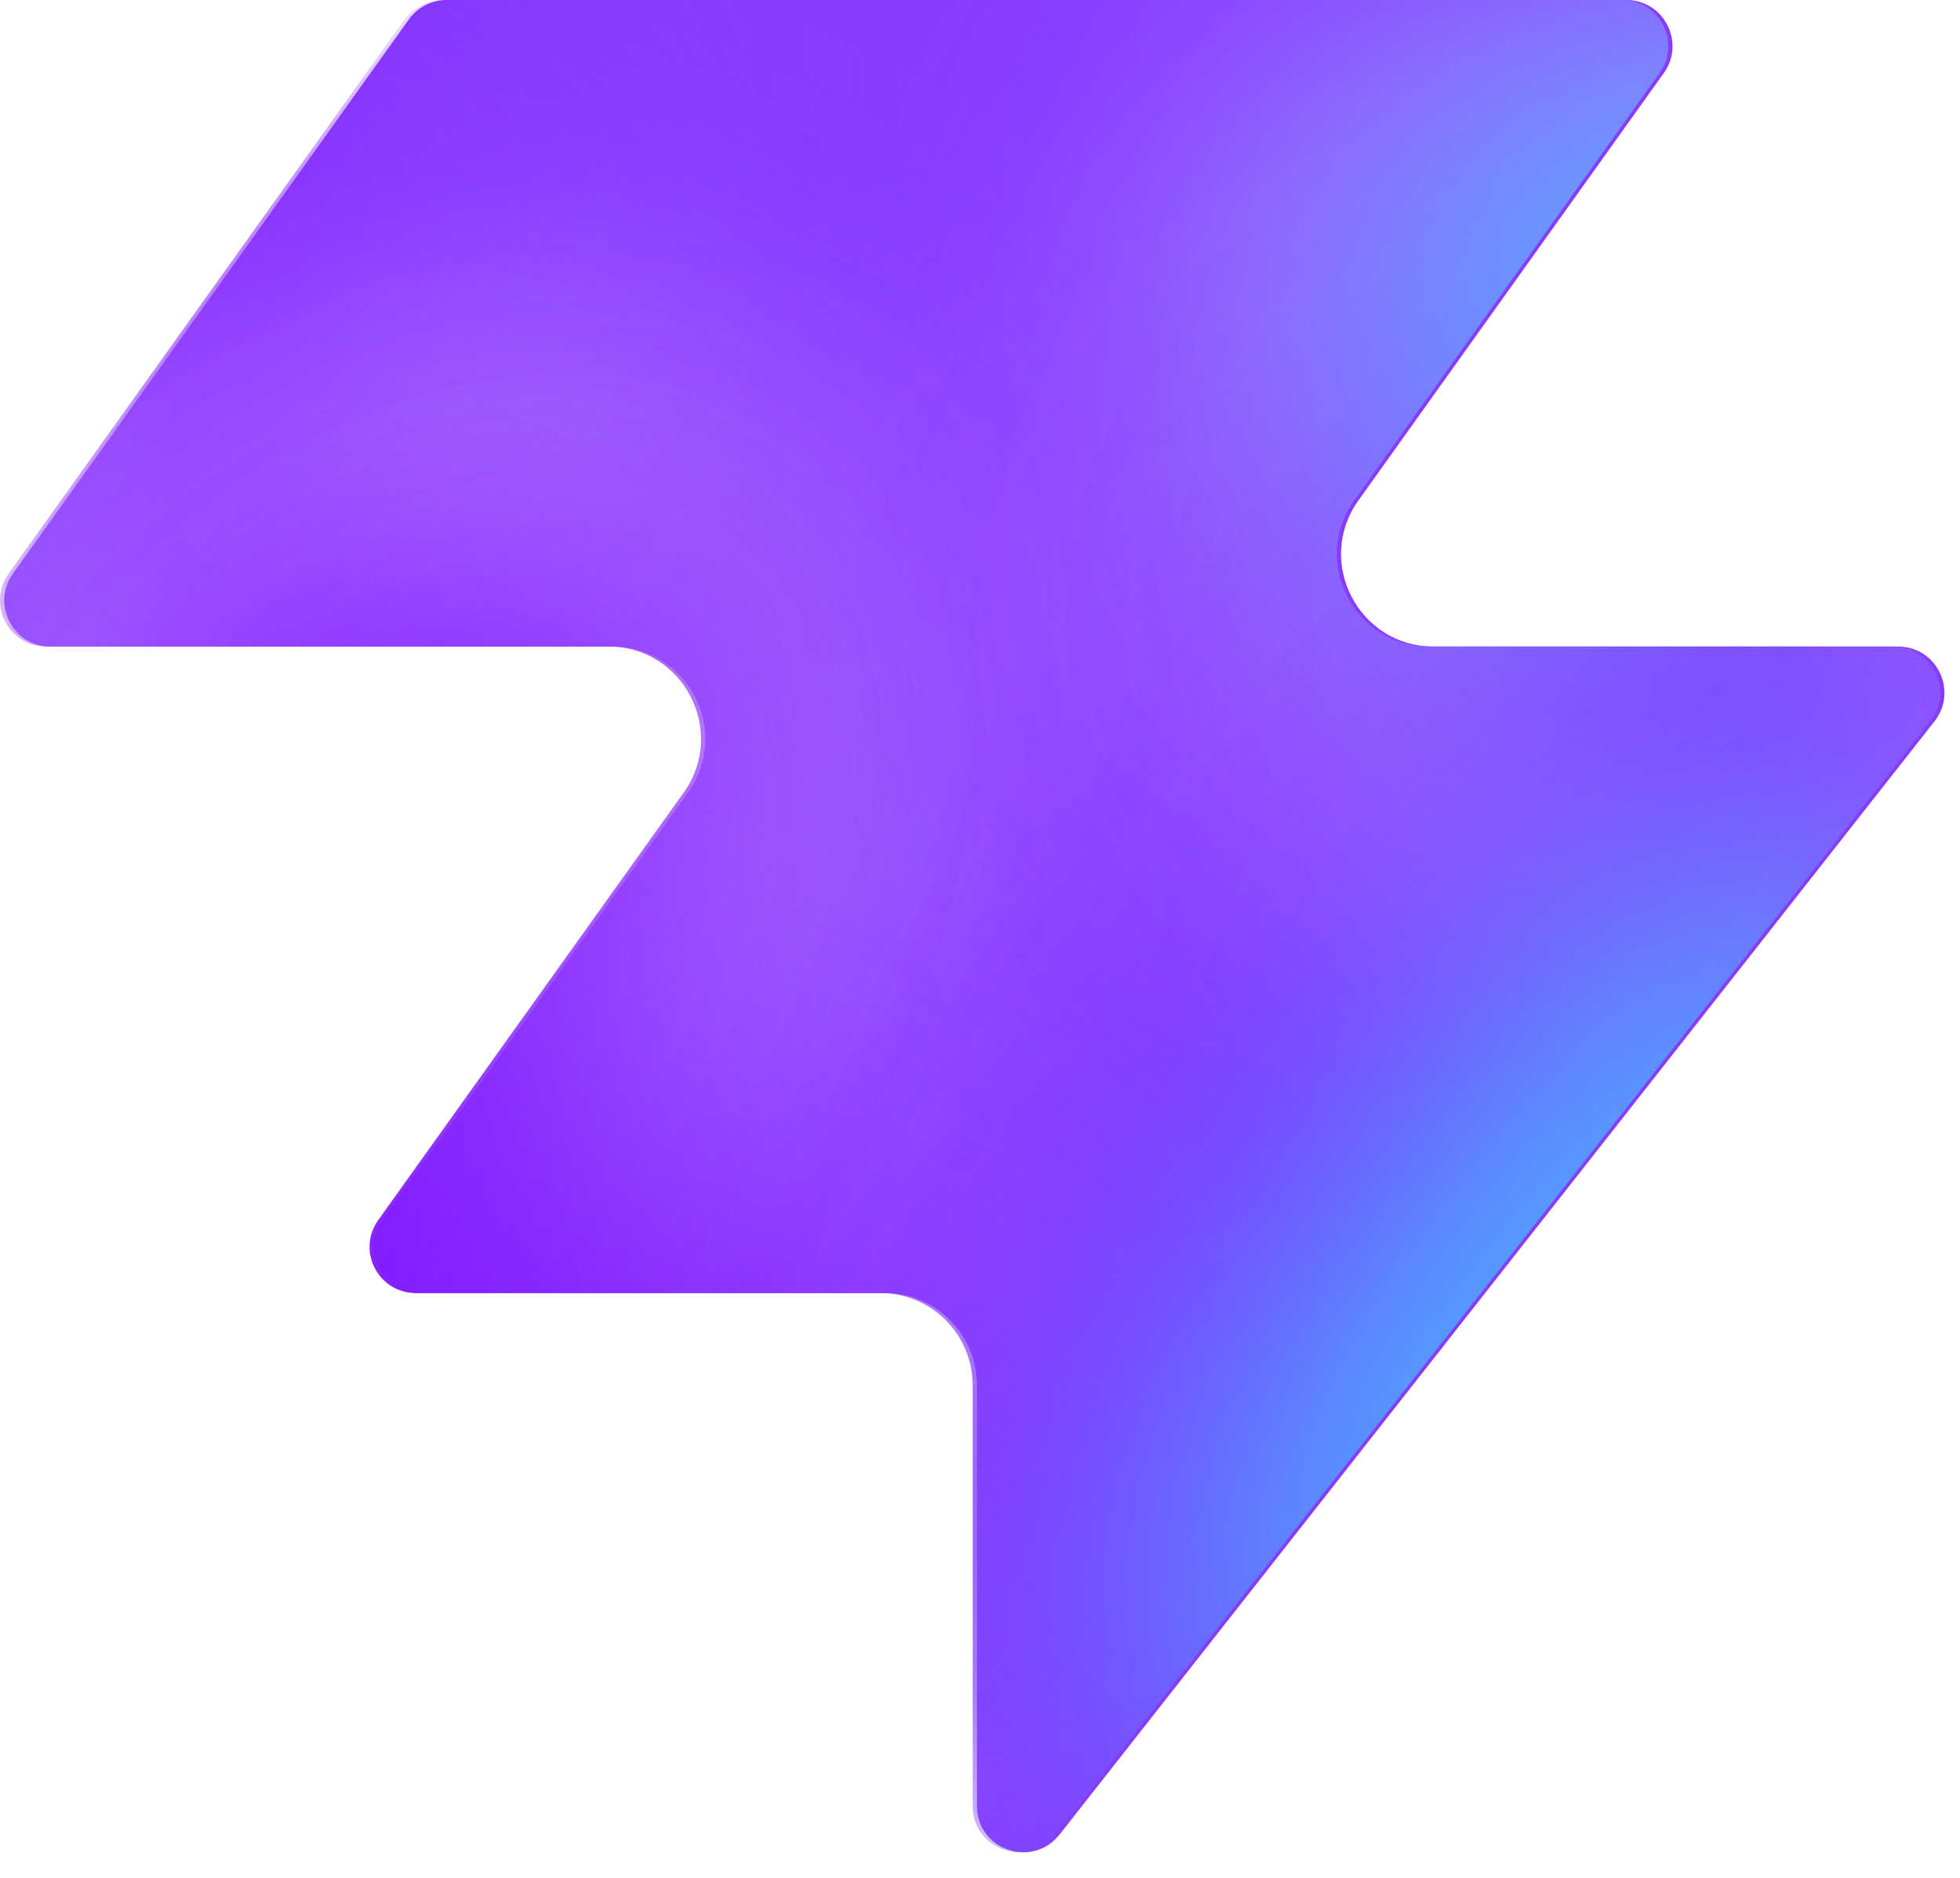
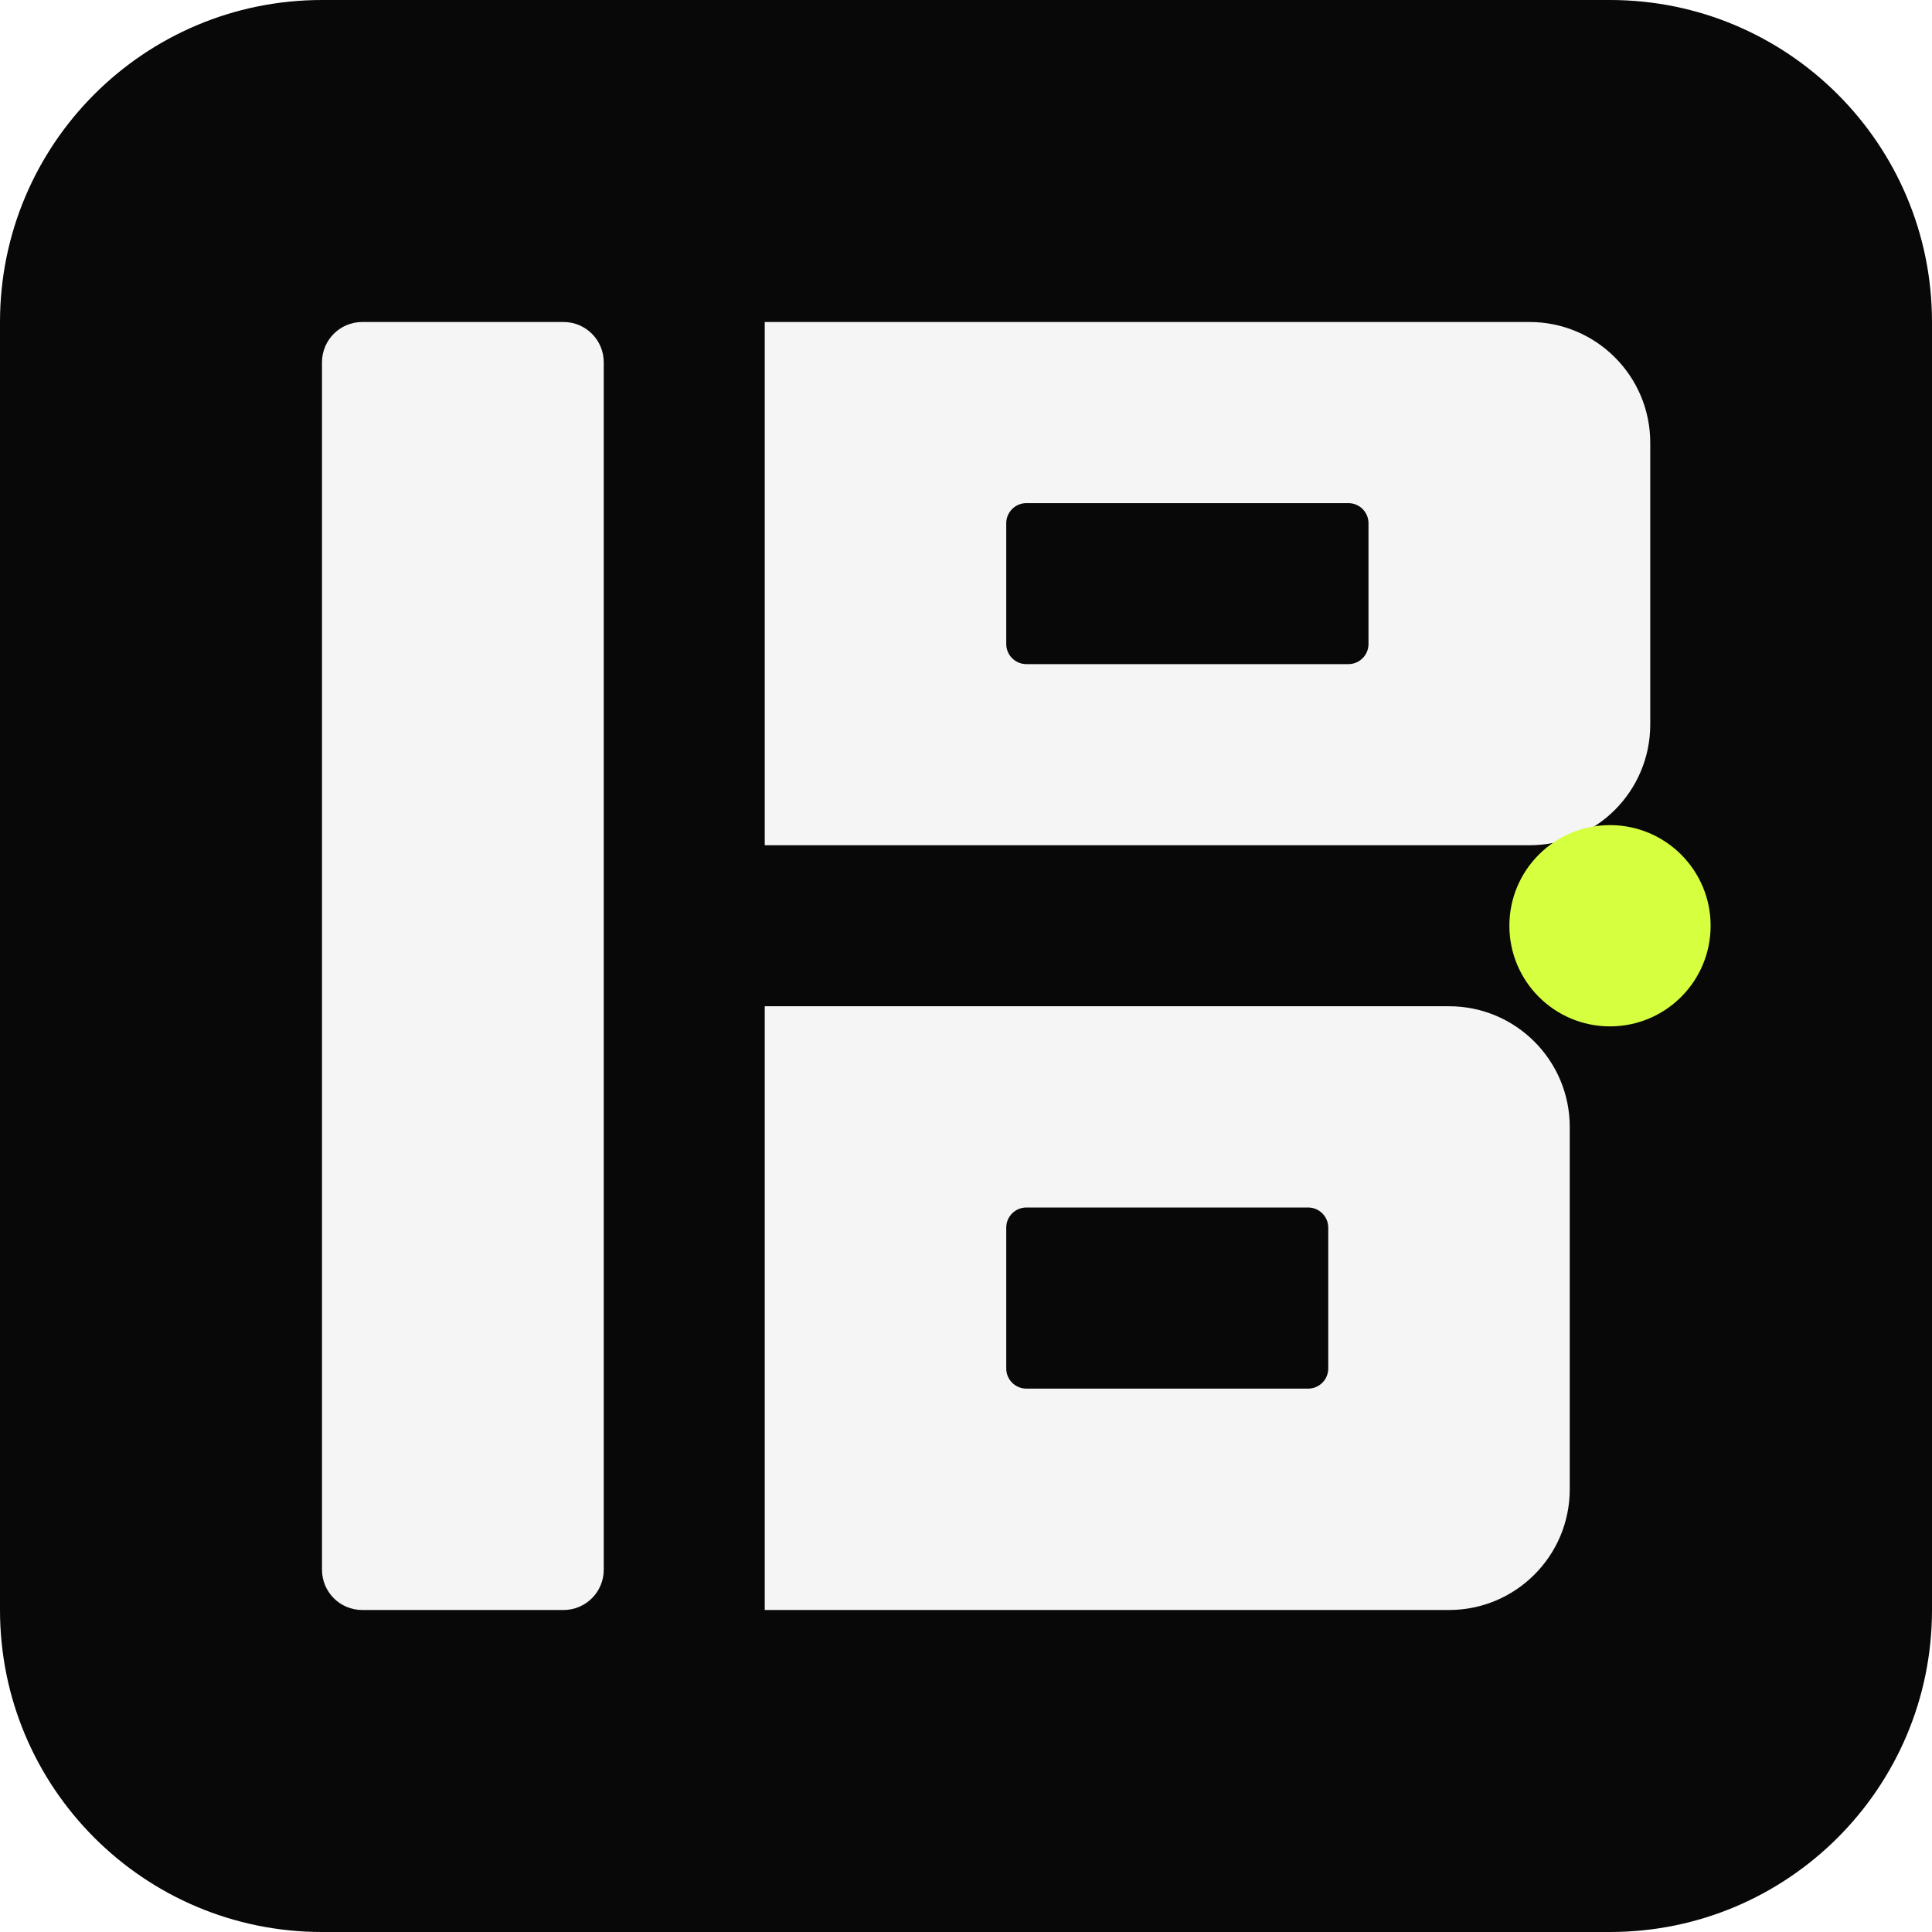
- <svg xmlns="http://www.w3.org/2000/svg" width="48" height="46" fill="none" viewBox="0 0 48 46">
-   <path fill="#863bff" d="M25.946 44.938c-.664.845-2.021.375-2.021-.698V33.937a2.26 2.26 0 0 0-2.262-2.262H10.287c-.92 0-1.456-1.04-.92-1.788l7.48-10.471c1.07-1.497 0-3.578-1.842-3.578H1.237c-.92 0-1.456-1.04-.92-1.788L10.013.474c.214-.297.556-.474.92-.474h28.894c.92 0 1.456 1.04.92 1.788l-7.48 10.471c-1.07 1.498 0 3.579 1.842 3.579h11.377c.943 0 1.473 1.088.89 1.83L25.947 44.94z" style="fill:#863bff;fill:color(display-p3 .525 .23 1);fill-opacity:1" />
-   <mask id="a" width="48" height="46" x="0" y="0" maskUnits="userSpaceOnUse" style="mask-type:alpha">
-     <path fill="#000" d="M25.842 44.938c-.664.844-2.021.375-2.021-.698V33.937a2.26 2.26 0 0 0-2.262-2.262H10.183c-.92 0-1.456-1.04-.92-1.788l7.48-10.471c1.07-1.498 0-3.579-1.842-3.579H1.133c-.92 0-1.456-1.04-.92-1.787L9.91.473c.214-.297.556-.474.92-.474h28.894c.92 0 1.456 1.04.92 1.788l-7.48 10.471c-1.07 1.498 0 3.578 1.842 3.578h11.377c.943 0 1.473 1.088.89 1.832L25.843 44.94z" style="fill:#000;fill-opacity:1" />
-   </mask>
-   <g mask="url(#a)">
-     <g filter="url(#b)">
-       <ellipse cx="5.508" cy="14.704" fill="#ede6ff" rx="5.508" ry="14.704" style="fill:#ede6ff;fill:color(display-p3 .927 .903 1);fill-opacity:1" transform="matrix(.00324 1 1 -.00324 -4.47 31.516)" />
-     </g>
-     <g filter="url(#c)">
-       <ellipse cx="10.399" cy="29.851" fill="#ede6ff" rx="10.399" ry="29.851" style="fill:#ede6ff;fill:color(display-p3 .927 .903 1);fill-opacity:1" transform="matrix(.00324 1 1 -.00324 -39.328 7.883)" />
-     </g>
-     <g filter="url(#d)">
-       <ellipse cx="5.508" cy="30.487" fill="#7e14ff" rx="5.508" ry="30.487" style="fill:#7e14ff;fill:color(display-p3 .492 .077 1);fill-opacity:1" transform="rotate(89.814 -25.913 -14.639)scale(1 -1)" />
-     </g>
-     <g filter="url(#e)">
-       <ellipse cx="5.508" cy="30.599" fill="#7e14ff" rx="5.508" ry="30.599" style="fill:#7e14ff;fill:color(display-p3 .492 .077 1);fill-opacity:1" transform="rotate(89.814 -32.644 -3.334)scale(1 -1)" />
-     </g>
-     <g filter="url(#f)">
-       <ellipse cx="5.508" cy="30.599" fill="#7e14ff" rx="5.508" ry="30.599" style="fill:#7e14ff;fill:color(display-p3 .492 .077 1);fill-opacity:1" transform="matrix(.00324 1 1 -.00324 -34.34 30.47)" />
-     </g>
-     <g filter="url(#g)">
-       <ellipse cx="14.072" cy="22.078" fill="#ede6ff" rx="14.072" ry="22.078" style="fill:#ede6ff;fill:color(display-p3 .927 .903 1);fill-opacity:1" transform="rotate(93.35 24.506 48.493)scale(-1 1)" />
-     </g>
-     <g filter="url(#h)">
-       <ellipse cx="3.47" cy="21.501" fill="#7e14ff" rx="3.47" ry="21.501" style="fill:#7e14ff;fill:color(display-p3 .492 .077 1);fill-opacity:1" transform="rotate(89.009 28.708 47.59)scale(-1 1)" />
-     </g>
-     <g filter="url(#i)">
-       <ellipse cx="3.47" cy="21.501" fill="#7e14ff" rx="3.47" ry="21.501" style="fill:#7e14ff;fill:color(display-p3 .492 .077 1);fill-opacity:1" transform="rotate(89.009 28.708 47.59)scale(-1 1)" />
-     </g>
-     <g filter="url(#j)">
-       <ellipse cx=".387" cy="8.972" fill="#7e14ff" rx="4.407" ry="29.108" style="fill:#7e14ff;fill:color(display-p3 .492 .077 1);fill-opacity:1" transform="rotate(39.51 .387 8.972)" />
-     </g>
-     <g filter="url(#k)">
-       <ellipse cx="47.523" cy="-6.092" fill="#7e14ff" rx="4.407" ry="29.108" style="fill:#7e14ff;fill:color(display-p3 .492 .077 1);fill-opacity:1" transform="rotate(37.892 47.523 -6.092)" />
-     </g>
-     <g filter="url(#l)">
-       <ellipse cx="41.412" cy="6.333" fill="#47bfff" rx="5.971" ry="9.665" style="fill:#47bfff;fill:color(display-p3 .28 .748 1);fill-opacity:1" transform="rotate(37.892 41.412 6.333)" />
-     </g>
-     <g filter="url(#m)">
-       <ellipse cx="-1.879" cy="38.332" fill="#7e14ff" rx="4.407" ry="29.108" style="fill:#7e14ff;fill:color(display-p3 .492 .077 1);fill-opacity:1" transform="rotate(37.892 -1.88 38.332)" />
-     </g>
-     <g filter="url(#n)">
-       <ellipse cx="-1.879" cy="38.332" fill="#7e14ff" rx="4.407" ry="29.108" style="fill:#7e14ff;fill:color(display-p3 .492 .077 1);fill-opacity:1" transform="rotate(37.892 -1.88 38.332)" />
-     </g>
-     <g filter="url(#o)">
-       <ellipse cx="35.651" cy="29.907" fill="#7e14ff" rx="4.407" ry="29.108" style="fill:#7e14ff;fill:color(display-p3 .492 .077 1);fill-opacity:1" transform="rotate(37.892 35.651 29.907)" />
-     </g>
-     <g filter="url(#p)">
-       <ellipse cx="38.418" cy="32.4" fill="#47bfff" rx="5.971" ry="15.297" style="fill:#47bfff;fill:color(display-p3 .28 .748 1);fill-opacity:1" transform="rotate(37.892 38.418 32.4)" />
-     </g>
-   </g>
-   <defs>
-     <filter id="b" width="60.045" height="41.654" x="-19.77" y="16.149" color-interpolation-filters="sRGB" filterUnits="userSpaceOnUse">
-       <feFlood flood-opacity="0" result="BackgroundImageFix" />
-       <feBlend in="SourceGraphic" in2="BackgroundImageFix" result="shape" />
-       <feGaussianBlur result="effect1_foregroundBlur_2002_17158" stdDeviation="7.659" />
-     </filter>
-     <filter id="c" width="90.34" height="51.437" x="-54.613" y="-7.533" color-interpolation-filters="sRGB" filterUnits="userSpaceOnUse">
-       <feFlood flood-opacity="0" result="BackgroundImageFix" />
-       <feBlend in="SourceGraphic" in2="BackgroundImageFix" result="shape" />
-       <feGaussianBlur result="effect1_foregroundBlur_2002_17158" stdDeviation="7.659" />
-     </filter>
-     <filter id="d" width="79.355" height="29.4" x="-49.64" y="2.03" color-interpolation-filters="sRGB" filterUnits="userSpaceOnUse">
-       <feFlood flood-opacity="0" result="BackgroundImageFix" />
-       <feBlend in="SourceGraphic" in2="BackgroundImageFix" result="shape" />
-       <feGaussianBlur result="effect1_foregroundBlur_2002_17158" stdDeviation="4.596" />
-     </filter>
-     <filter id="e" width="79.579" height="29.4" x="-45.045" y="20.029" color-interpolation-filters="sRGB" filterUnits="userSpaceOnUse">
-       <feFlood flood-opacity="0" result="BackgroundImageFix" />
-       <feBlend in="SourceGraphic" in2="BackgroundImageFix" result="shape" />
-       <feGaussianBlur result="effect1_foregroundBlur_2002_17158" stdDeviation="4.596" />
-     </filter>
-     <filter id="f" width="79.579" height="29.4" x="-43.513" y="21.178" color-interpolation-filters="sRGB" filterUnits="userSpaceOnUse">
-       <feFlood flood-opacity="0" result="BackgroundImageFix" />
-       <feBlend in="SourceGraphic" in2="BackgroundImageFix" result="shape" />
-       <feGaussianBlur result="effect1_foregroundBlur_2002_17158" stdDeviation="4.596" />
-     </filter>
-     <filter id="g" width="74.749" height="58.852" x="15.756" y="-17.901" color-interpolation-filters="sRGB" filterUnits="userSpaceOnUse">
-       <feFlood flood-opacity="0" result="BackgroundImageFix" />
-       <feBlend in="SourceGraphic" in2="BackgroundImageFix" result="shape" />
-       <feGaussianBlur result="effect1_foregroundBlur_2002_17158" stdDeviation="7.659" />
-     </filter>
-     <filter id="h" width="61.377" height="25.362" x="23.548" y="2.284" color-interpolation-filters="sRGB" filterUnits="userSpaceOnUse">
-       <feFlood flood-opacity="0" result="BackgroundImageFix" />
-       <feBlend in="SourceGraphic" in2="BackgroundImageFix" result="shape" />
-       <feGaussianBlur result="effect1_foregroundBlur_2002_17158" stdDeviation="4.596" />
-     </filter>
-     <filter id="i" width="61.377" height="25.362" x="23.548" y="2.284" color-interpolation-filters="sRGB" filterUnits="userSpaceOnUse">
-       <feFlood flood-opacity="0" result="BackgroundImageFix" />
-       <feBlend in="SourceGraphic" in2="BackgroundImageFix" result="shape" />
-       <feGaussianBlur result="effect1_foregroundBlur_2002_17158" stdDeviation="4.596" />
-     </filter>
-     <filter id="j" width="56.045" height="63.649" x="-27.636" y="-22.853" color-interpolation-filters="sRGB" filterUnits="userSpaceOnUse">
-       <feFlood flood-opacity="0" result="BackgroundImageFix" />
-       <feBlend in="SourceGraphic" in2="BackgroundImageFix" result="shape" />
-       <feGaussianBlur result="effect1_foregroundBlur_2002_17158" stdDeviation="4.596" />
-     </filter>
-     <filter id="k" width="54.814" height="64.646" x="20.116" y="-38.415" color-interpolation-filters="sRGB" filterUnits="userSpaceOnUse">
-       <feFlood flood-opacity="0" result="BackgroundImageFix" />
-       <feBlend in="SourceGraphic" in2="BackgroundImageFix" result="shape" />
-       <feGaussianBlur result="effect1_foregroundBlur_2002_17158" stdDeviation="4.596" />
-     </filter>
-     <filter id="l" width="33.541" height="35.313" x="24.641" y="-11.323" color-interpolation-filters="sRGB" filterUnits="userSpaceOnUse">
-       <feFlood flood-opacity="0" result="BackgroundImageFix" />
-       <feBlend in="SourceGraphic" in2="BackgroundImageFix" result="shape" />
-       <feGaussianBlur result="effect1_foregroundBlur_2002_17158" stdDeviation="4.596" />
-     </filter>
-     <filter id="m" width="54.814" height="64.646" x="-29.286" y="6.009" color-interpolation-filters="sRGB" filterUnits="userSpaceOnUse">
-       <feFlood flood-opacity="0" result="BackgroundImageFix" />
-       <feBlend in="SourceGraphic" in2="BackgroundImageFix" result="shape" />
-       <feGaussianBlur result="effect1_foregroundBlur_2002_17158" stdDeviation="4.596" />
-     </filter>
-     <filter id="n" width="54.814" height="64.646" x="-29.286" y="6.009" color-interpolation-filters="sRGB" filterUnits="userSpaceOnUse">
-       <feFlood flood-opacity="0" result="BackgroundImageFix" />
-       <feBlend in="SourceGraphic" in2="BackgroundImageFix" result="shape" />
-       <feGaussianBlur result="effect1_foregroundBlur_2002_17158" stdDeviation="4.596" />
-     </filter>
-     <filter id="o" width="54.814" height="64.646" x="8.244" y="-2.416" color-interpolation-filters="sRGB" filterUnits="userSpaceOnUse">
-       <feFlood flood-opacity="0" result="BackgroundImageFix" />
-       <feBlend in="SourceGraphic" in2="BackgroundImageFix" result="shape" />
-       <feGaussianBlur result="effect1_foregroundBlur_2002_17158" stdDeviation="4.596" />
-     </filter>
-     <filter id="p" width="39.409" height="43.623" x="18.713" y="10.588" color-interpolation-filters="sRGB" filterUnits="userSpaceOnUse">
-       <feFlood flood-opacity="0" result="BackgroundImageFix" />
-       <feBlend in="SourceGraphic" in2="BackgroundImageFix" result="shape" />
-       <feGaussianBlur result="effect1_foregroundBlur_2002_17158" stdDeviation="4.596" />
-     </filter>
-   </defs>
+ <svg xmlns="http://www.w3.org/2000/svg" viewBox="0 0 48 48" fill="none">
+   <rect width="48" height="48" rx="8" fill="#080808" />
+   <rect x="8" y="8" width="7" height="32" rx="1" fill="#F5F5F5" />
+   <path d="M19 8H38C39.657 8 41 9.343 41 11V18C41 19.657 39.657 21 38 21H19V8Z" fill="#F5F5F5" />
+   <rect x="25" y="12.5" width="9" height="4" rx="0.5" fill="#080808" />
+   <path d="M19 25H36C37.657 25 39 26.343 39 28V37C39 38.657 37.657 40 36 40H19V25Z" fill="#F5F5F5" />
+   <rect x="25" y="30" width="8" height="4.5" rx="0.5" fill="#080808" />
+   <circle cx="40" cy="23" r="2.5" fill="#D6FF3F" />
</svg>
